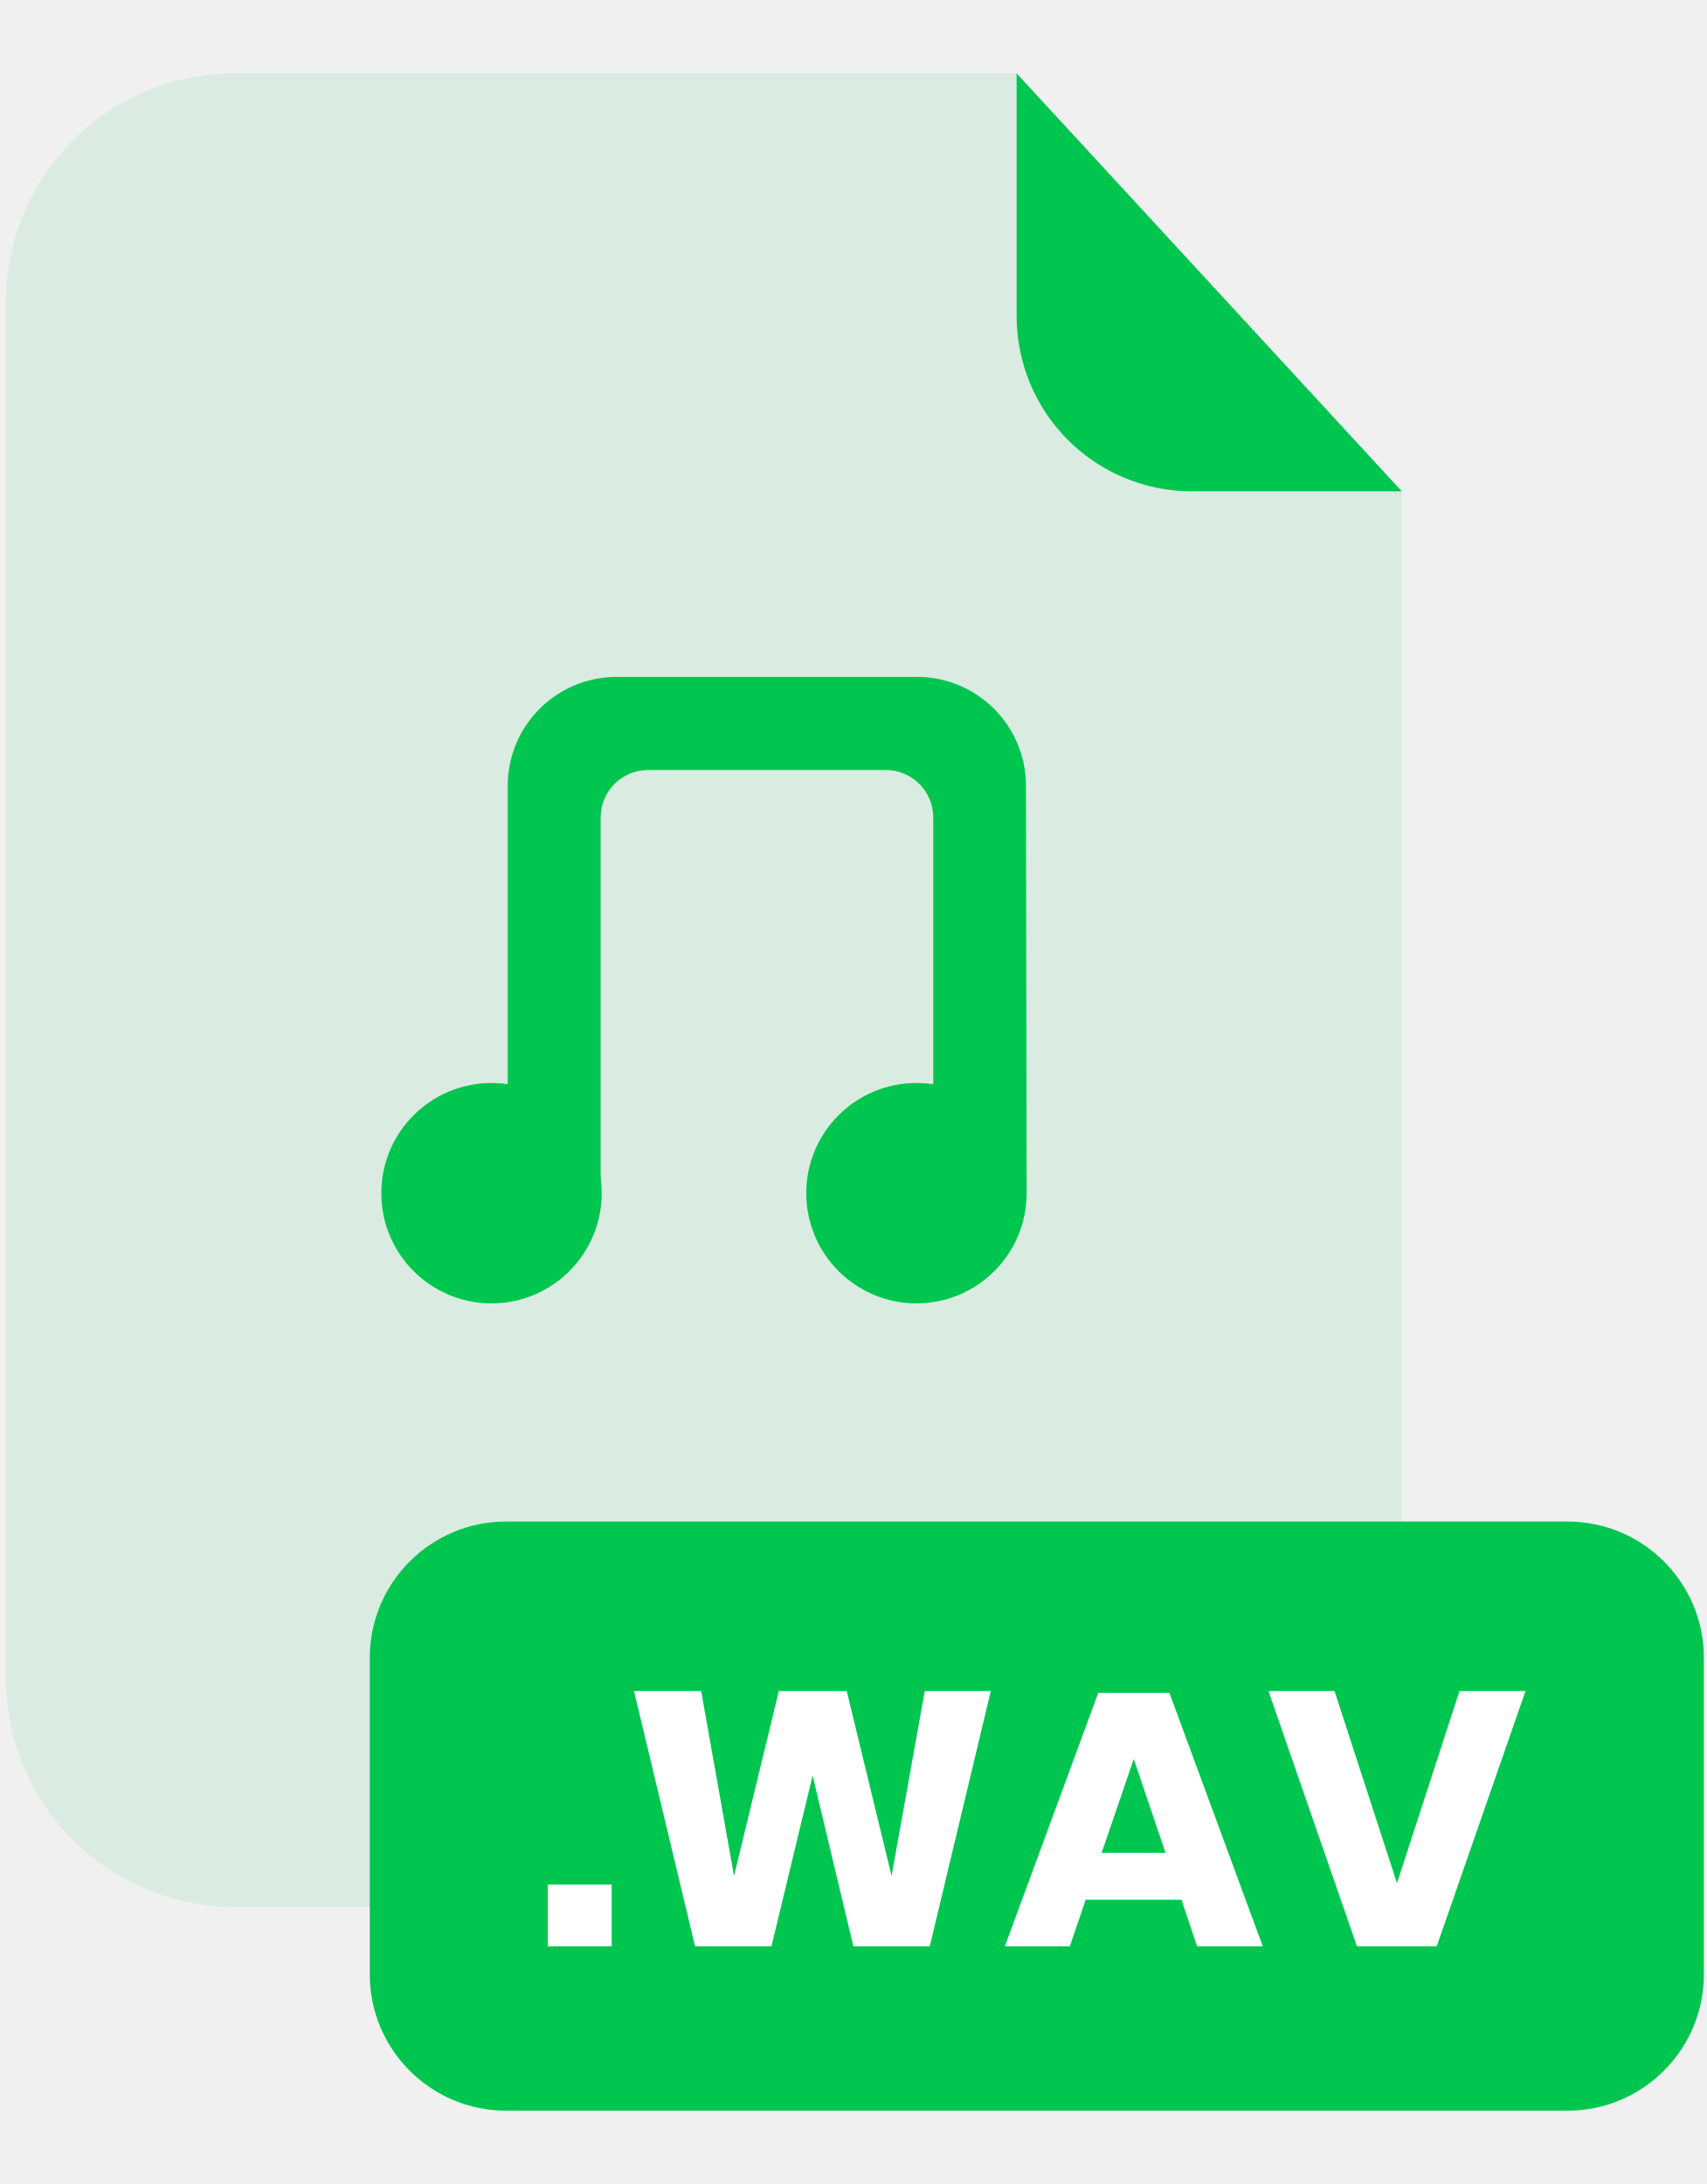
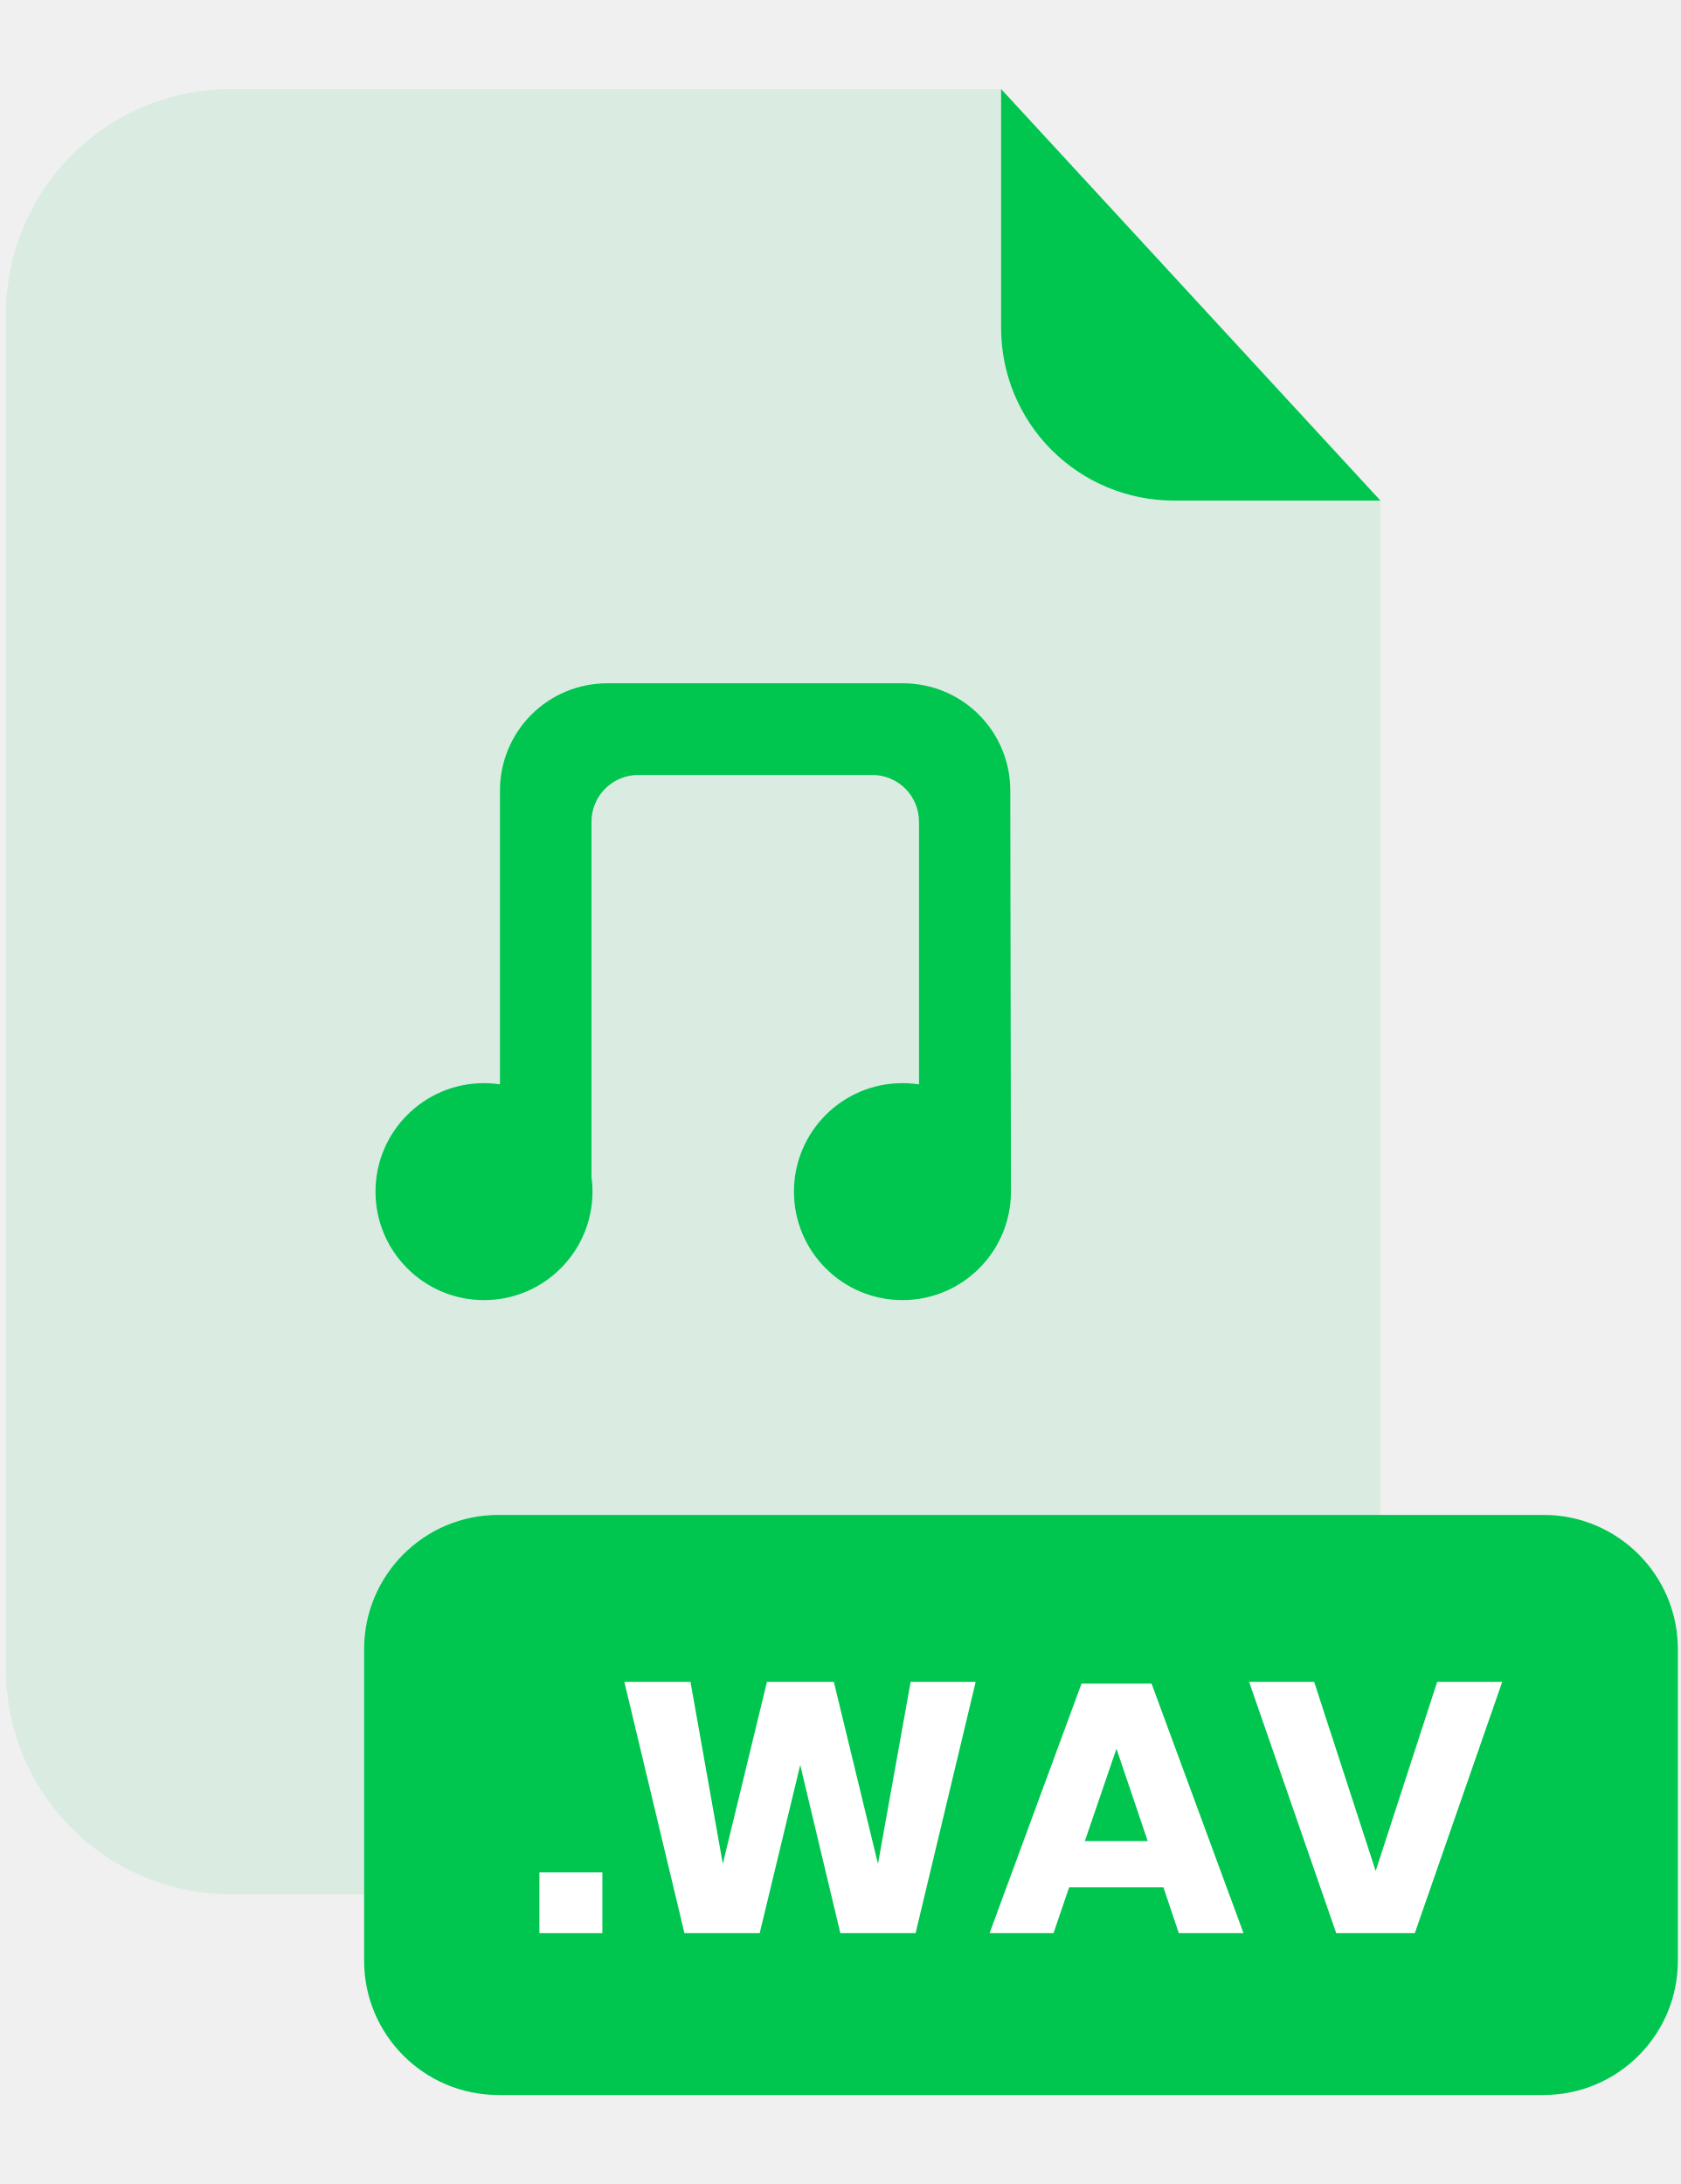
- <svg xmlns="http://www.w3.org/2000/svg" width="50" height="64" viewBox="0 0 201 240" fill="none">
+ <svg xmlns="http://www.w3.org/2000/svg" width="100" height="130" viewBox="0 0 201 240" fill="none">
  <g clip-path="url(#clip0_2_559)">
    <g opacity="0.3">
      <path opacity="0.3" d="M140.38 49.24C134.913 49.235 129.671 47.061 125.805 43.195C121.939 39.329 119.765 34.087 119.76 28.62V1.85821e-06H27.63C24.095 -0.001 20.595 0.694 17.329 2.046C14.063 3.397 11.095 5.379 8.595 7.878C6.095 10.377 4.112 13.344 2.759 16.61C1.406 19.875 0.71 23.375 0.71 26.91V189.13C0.721 196.262 3.562 203.098 8.609 208.136C13.657 213.174 20.498 216.003 27.63 216H138.23C141.764 216 145.263 215.304 148.528 213.952C151.793 212.599 154.759 210.617 157.258 208.118C159.757 205.619 161.739 202.653 163.092 199.388C164.444 196.123 165.14 192.624 165.14 189.09V49.24H140.38Z" fill="#00C650" />
    </g>
    <path d="M165.14 49.24H140.38C134.913 49.235 129.671 47.061 125.805 43.195C121.939 39.329 119.765 34.087 119.76 28.62V0L165.14 49.24Z" fill="#00C650" />
    <path d="M184.66 170.6H59.62C50.75 170.6 43.56 177.79 43.56 186.66V223.94C43.56 232.81 50.75 240 59.62 240H184.66C193.53 240 200.72 232.81 200.72 223.94V186.66C200.72 177.79 193.53 170.6 184.66 170.6Z" fill="#00C650" />
    <path d="M72.06 213.37V220.64H64.53V213.37H72.06Z" fill="white" />
    <path d="M116.72 190.57L109.53 220.64H100.53L95.73 200.52L90.88 220.64H81.88L74.69 190.57H82.6L86.47 212.35L91.75 190.57H99.75L105.03 212.35L108.94 190.57H116.72Z" fill="white" />
    <path d="M139.18 215.15H127.9L126.03 220.64H118.38L129.38 190.78H137.76L148.76 220.64H141.02L139.18 215.15ZM137.3 209.62L133.56 198.57L129.78 209.62H137.3Z" fill="white" />
    <path d="M157.21 190.57L164.57 213.2L171.93 190.57H179.71L169.25 220.64H159.85L149.43 190.57H157.21Z" fill="white" />
    <path d="M120.94 131.92H109.94V87.66C109.94 86.177 109.351 84.756 108.303 83.707C107.254 82.659 105.833 82.07 104.35 82.07H76.35C74.867 82.07 73.445 82.659 72.397 83.707C71.349 84.756 70.76 86.177 70.76 87.66V131.92H59.81V83.92C59.81 80.52 61.161 77.259 63.565 74.855C65.969 72.451 69.23 71.1 72.63 71.1H108.04C111.44 71.1 114.701 72.451 117.105 74.855C119.509 77.259 120.86 80.52 120.86 83.92L120.94 131.92Z" fill="#00C650" />
    <path d="M107.96 144.9C115.129 144.9 120.94 139.089 120.94 131.92C120.94 124.751 115.129 118.94 107.96 118.94C100.791 118.94 94.98 124.751 94.98 131.92C94.98 139.089 100.791 144.9 107.96 144.9Z" fill="#00C650" />
    <path d="M57.9 144.9C65.069 144.9 70.88 139.089 70.88 131.92C70.88 124.751 65.069 118.94 57.9 118.94C50.731 118.94 44.92 124.751 44.92 131.92C44.92 139.089 50.731 144.9 57.9 144.9Z" fill="#00C650" />
  </g>
  <defs>
    <clipPath id="clip0_2_559">
      <rect width="200.01" height="240" fill="white" transform="translate(0.709961)" />
    </clipPath>
  </defs>
</svg>
